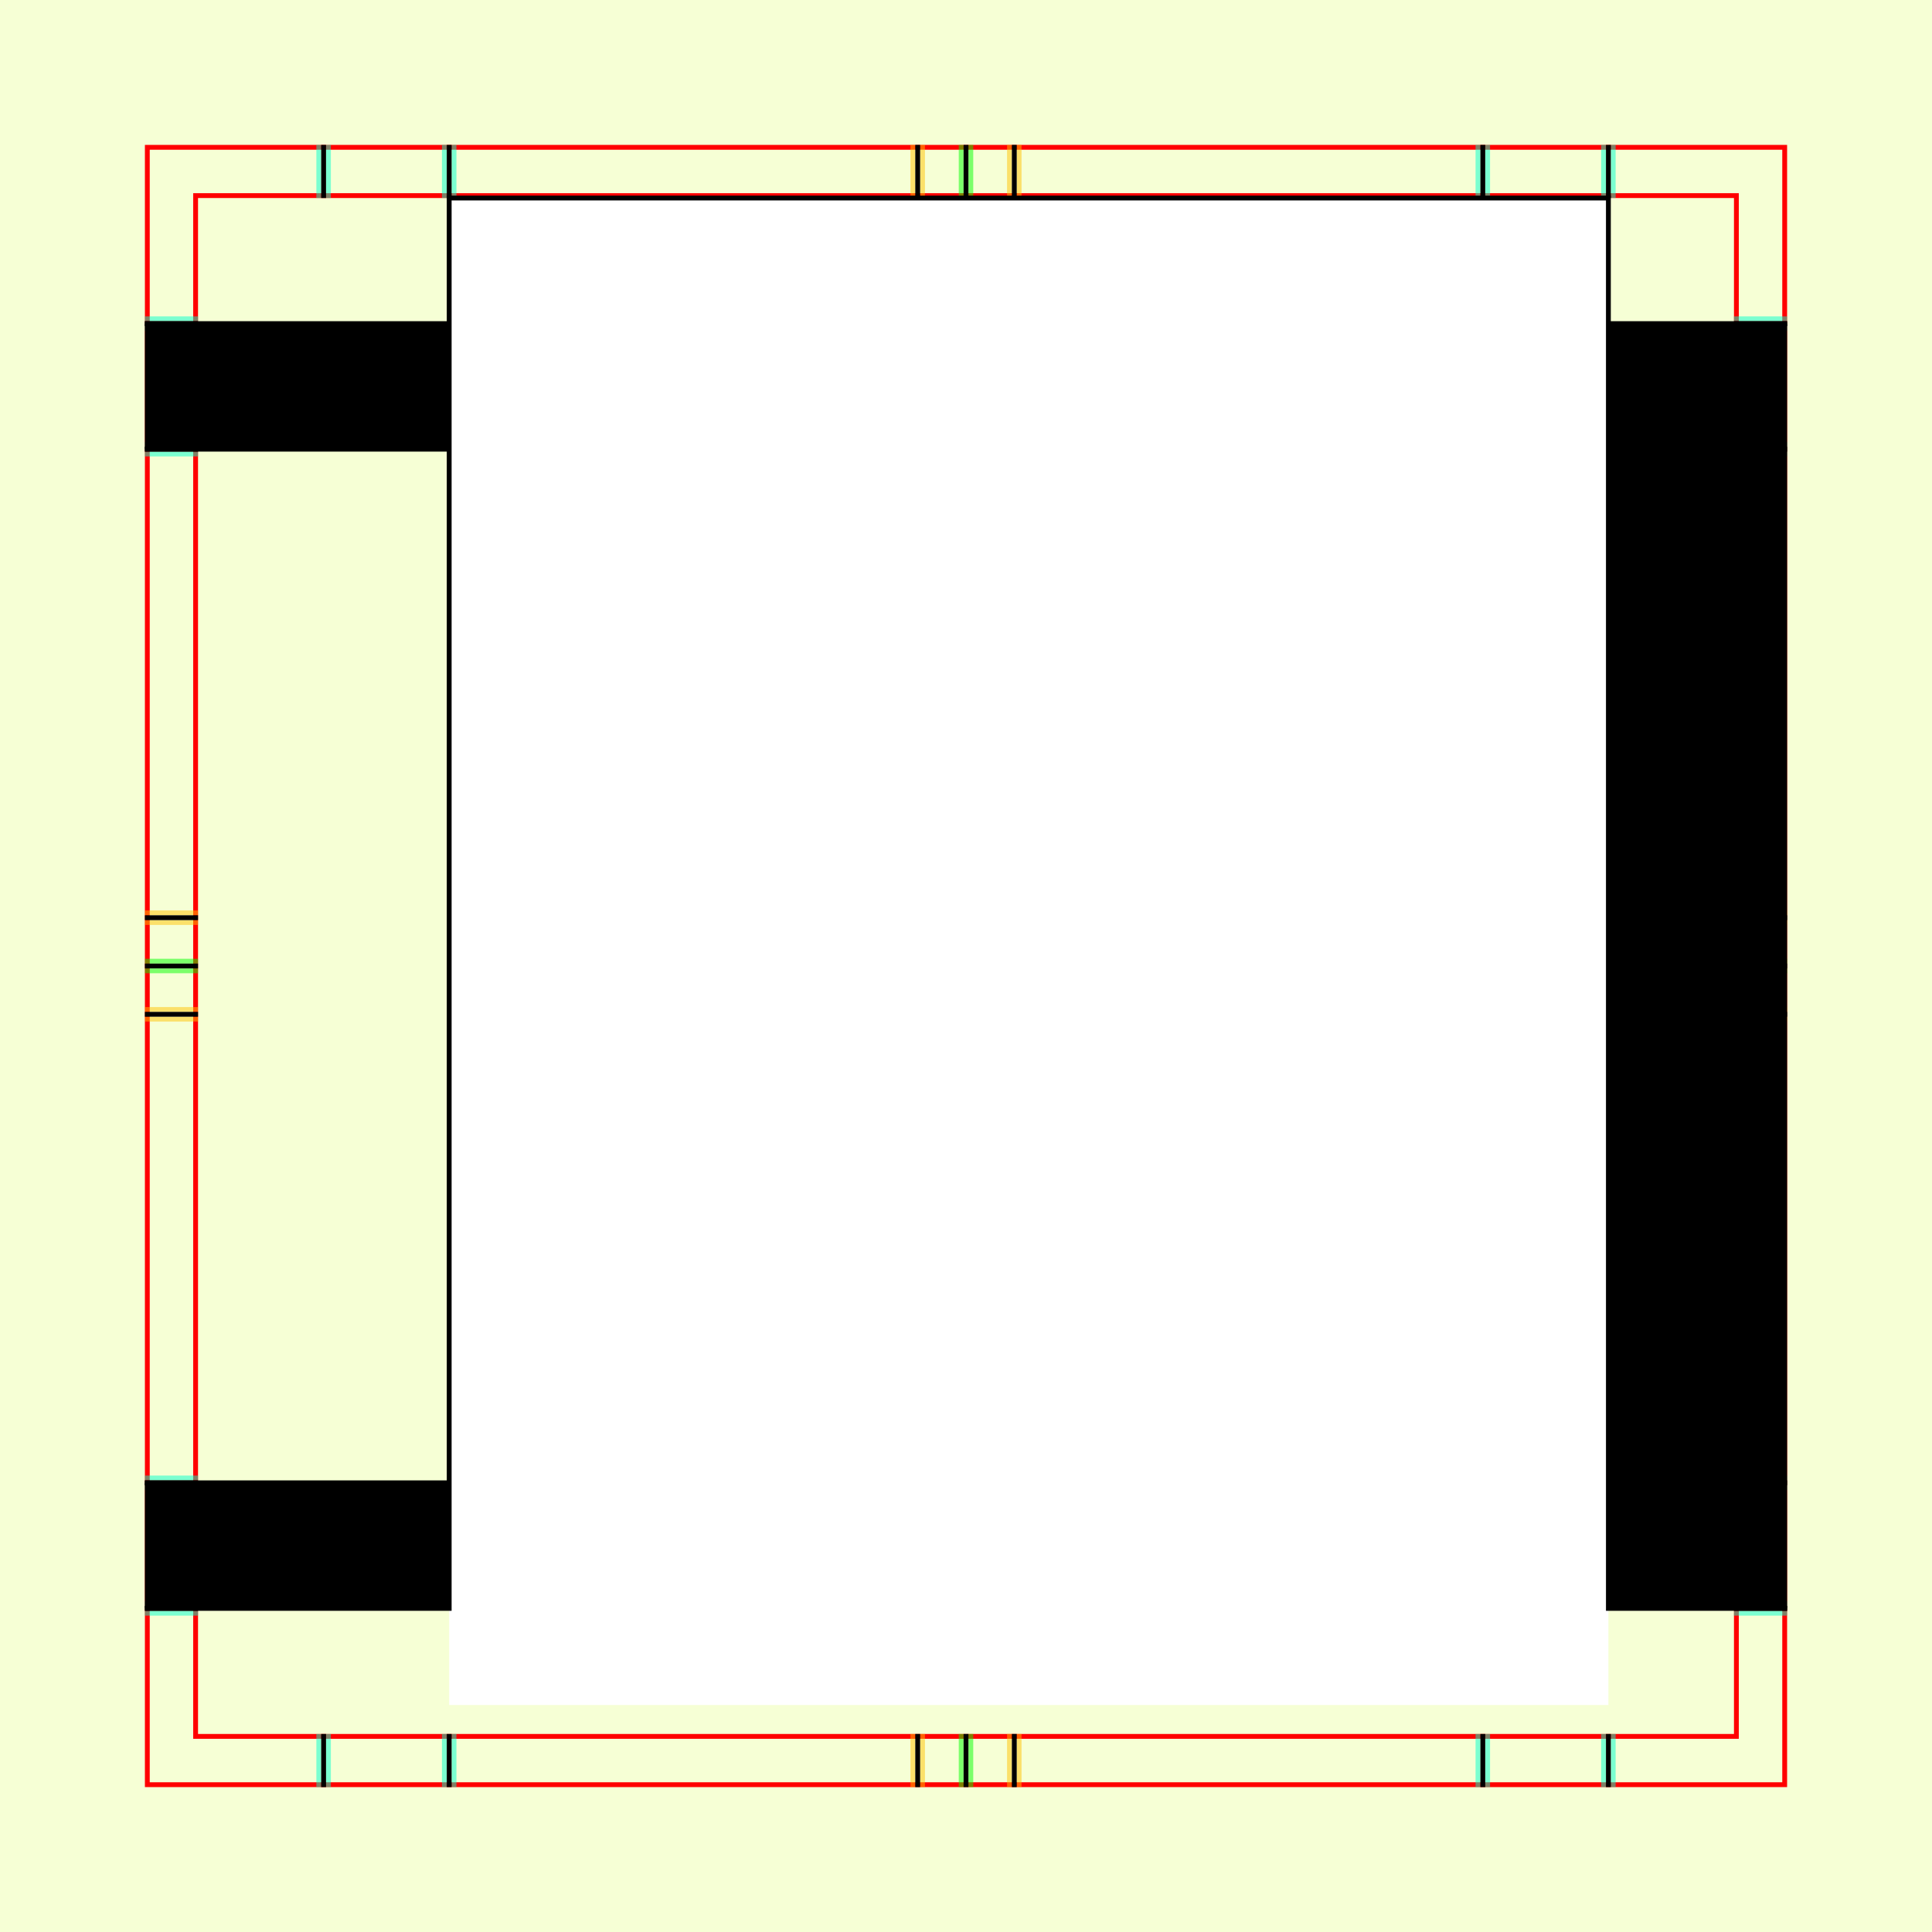
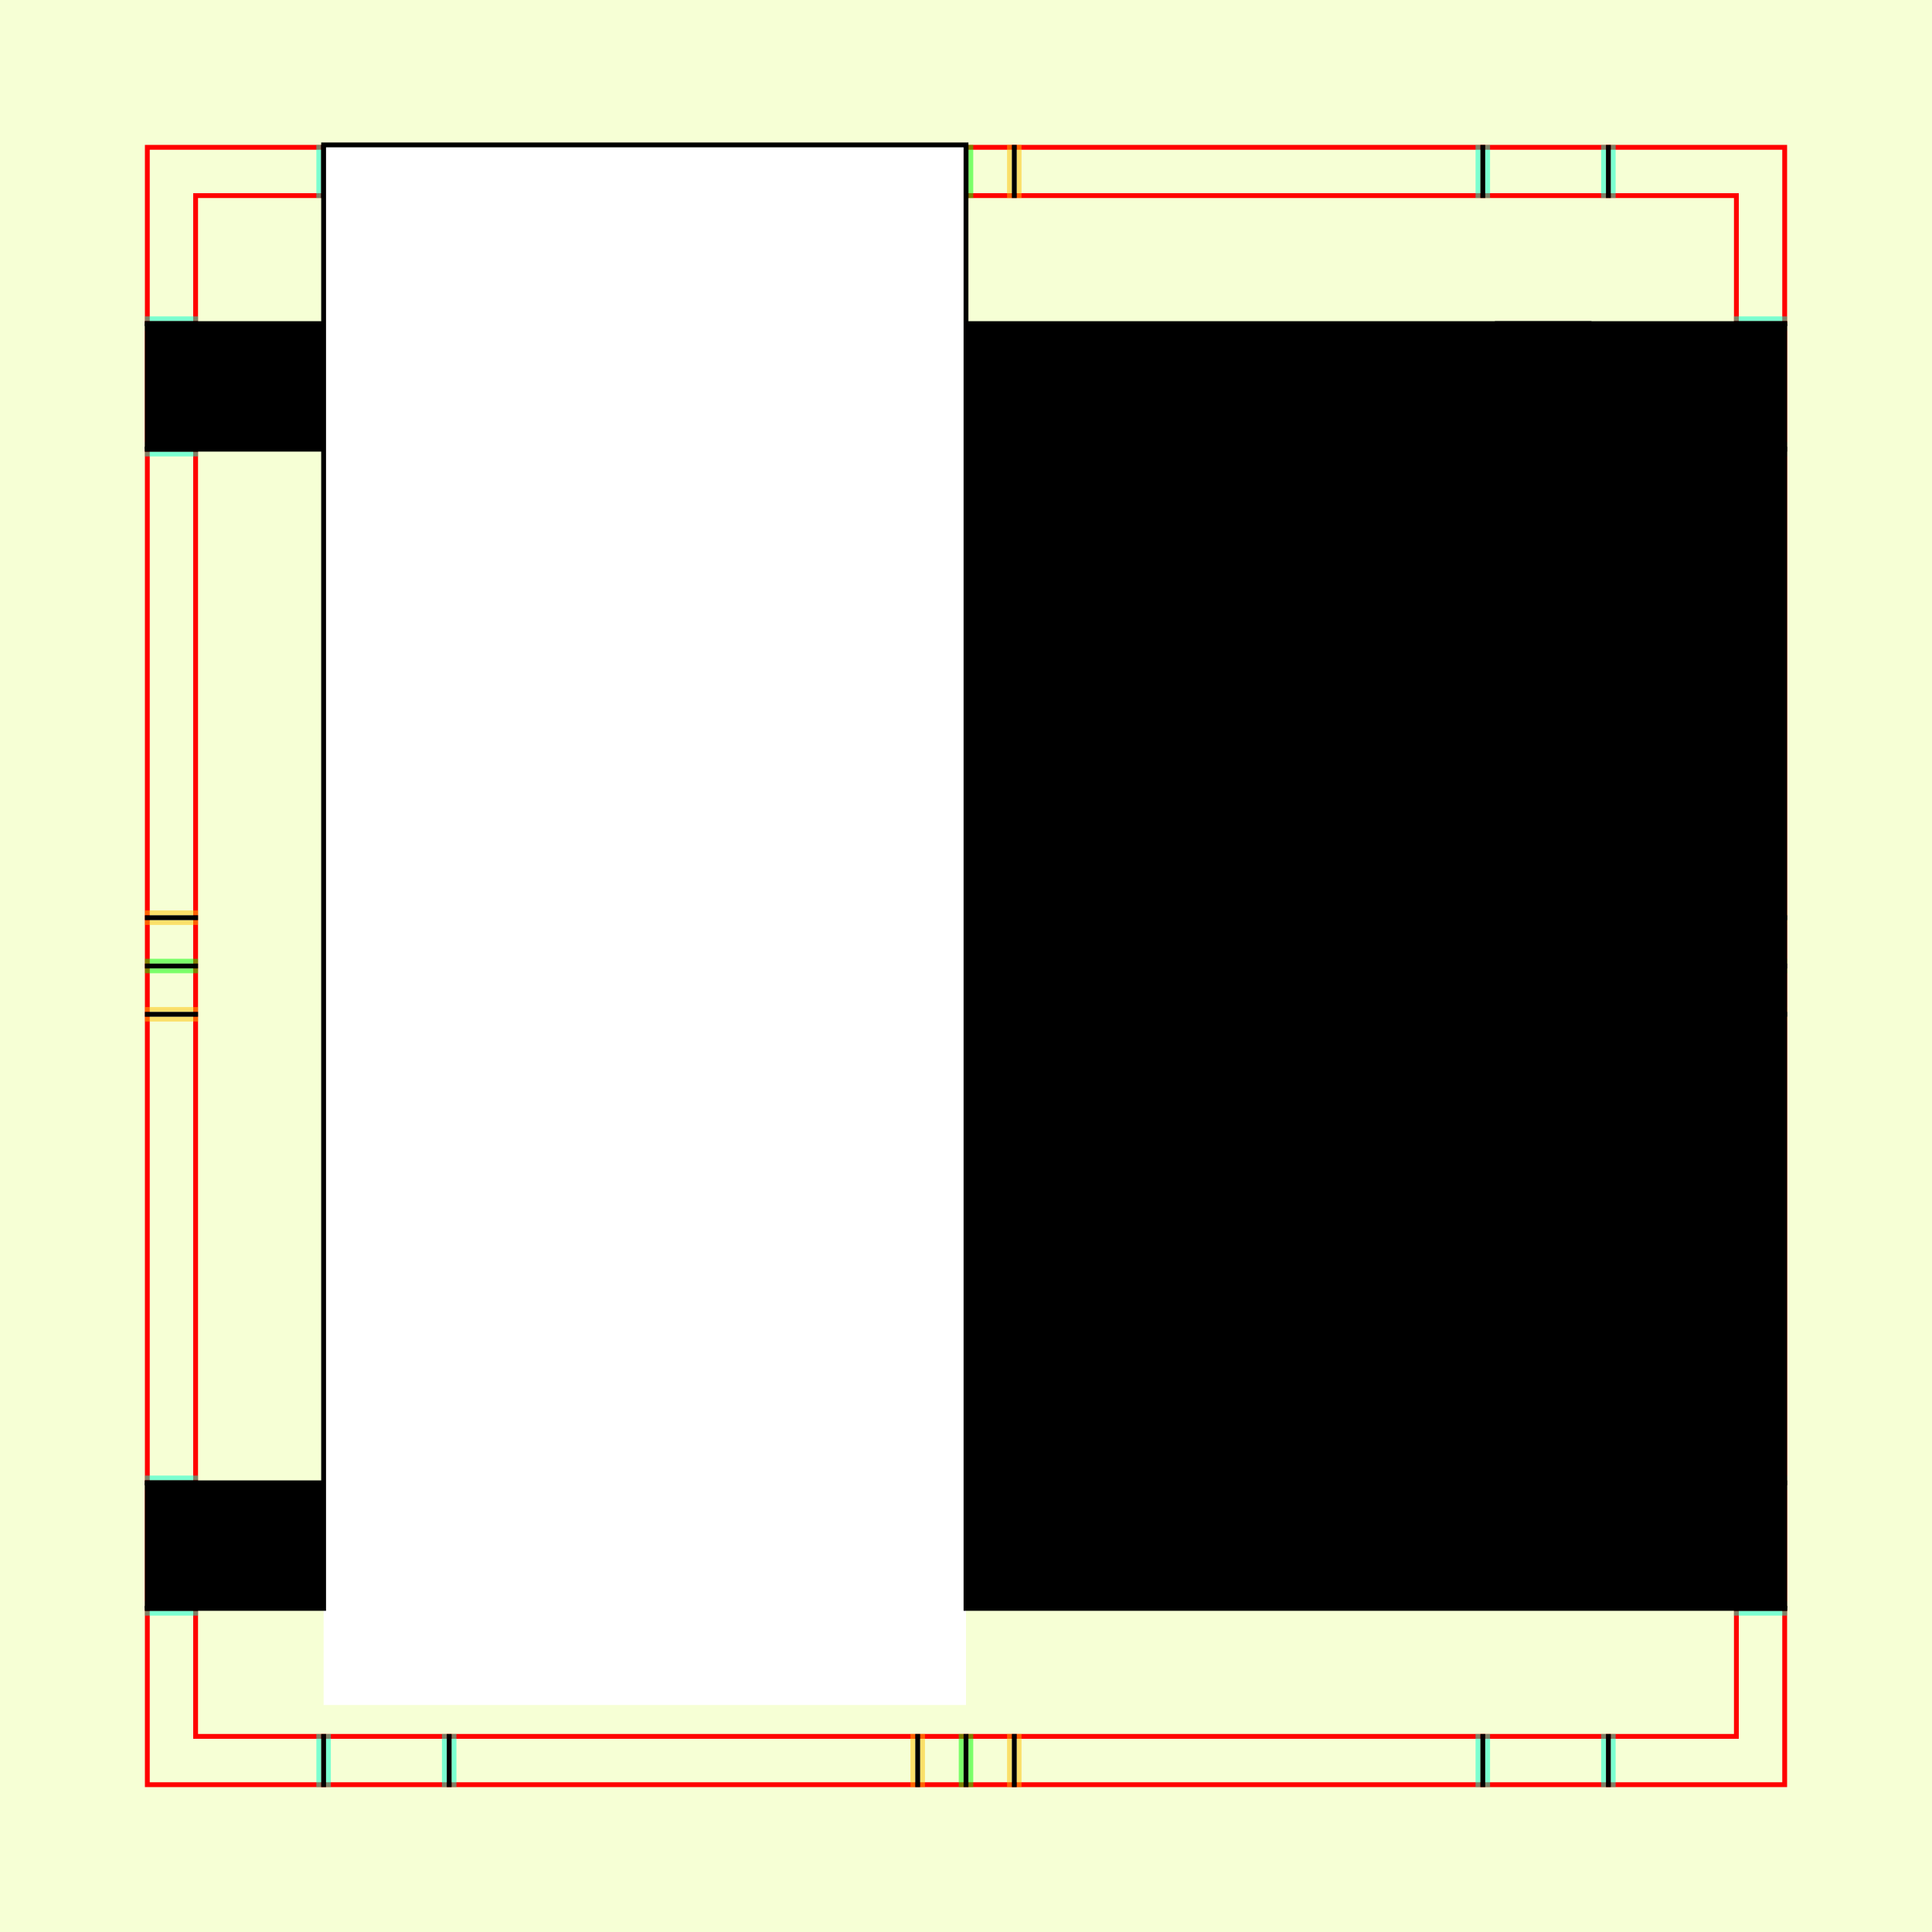
<svg xmlns="http://www.w3.org/2000/svg" style="display:inline" version="1.1" id="svg2902" height="400" width="400">
  <defs id="defs2904" />
  <g id="bg">
    <path style="fill:#f6ffd5" d="M 400,0 400,400 0,400 0,0 z" id="bgrect" />
  </g>
  <g id="XX_referenz" style="display:inline">
    <path id="innerframe" style="fill:none;stroke:#ff0000;stroke-width:1" d="m 40.5,40.5 319,0 0,319 -319,0 0,-319 z" />
    <path id="outerframe" style="fill:none;stroke:#ff0000;stroke-width:1" d="m 30.5,30.5 339,0 0,339 -339,0 0,-339 z" />
    <path style="opacity:0.5;fill:none;stroke:#ffc200;stroke-width:1px;stroke-linecap:square" d="m 189,30.5 0,10" id="ref-S-top-1" />
    <path style="opacity:0.5;fill:none;stroke:#ffc200;stroke-width:1px;stroke-linecap:square" d="m 191,30.5 0,10" id="ref-S-top-2" />
    <path style="opacity:0.5;fill:none;stroke:#ffc200;stroke-width:1px;stroke-linecap:square" d="m 209,30.5 0,10" id="ref-S-top-3" />
    <path style="opacity:0.5;fill:none;stroke:#ffc200;stroke-width:1px;stroke-linecap:square" d="m 211,30.5 0,10" id="ref-S-top-4" />
    <path style="opacity:0.5;fill:none;stroke:#00ff00;stroke-width:1px;stroke-linecap:square" d="m 199,30.5 0,10" id="ref-I-top-1" />
    <path style="opacity:0.5;fill:none;stroke:#00ff00;stroke-width:1px;stroke-linecap:square" d="m 201,30.5 0,10" id="ref-I-top-2" />
    <path style="opacity:0.5;fill:none;stroke:#00ffcc;stroke-width:1px;stroke-linecap:square" d="m 66,30.5 0,10" id="ref-C-top-1" />
    <path style="opacity:0.5;fill:none;stroke:#00ffcc;stroke-width:1px;stroke-linecap:square" d="m 68,30.5 0,10" id="ref-C-top-2" />
    <path style="opacity:0.5;fill:none;stroke:#00ffcc;stroke-width:1px;stroke-linecap:square" d="m 92,30.5 0,10" id="ref-C-top-3" />
    <path style="opacity:0.5;fill:none;stroke:#00ffcc;stroke-width:1px;stroke-linecap:square" d="m 94,30.5 0,10" id="ref-C-top-4" />
    <path style="opacity:0.5;fill:none;stroke:#00ffcc;stroke-width:1px;stroke-linecap:square" d="m 306,30.5 0,10" id="ref-C-top-5" />
    <path style="opacity:0.5;fill:none;stroke:#00ffcc;stroke-width:1px;stroke-linecap:square" d="m 308,30.5 0,10" id="ref-C-top-6" />
    <path style="opacity:0.5;fill:none;stroke:#00ffcc;stroke-width:1px;stroke-linecap:square" d="m 332,30.5 0,10" id="ref-C-top-7" />
    <path style="opacity:0.5;fill:none;stroke:#00ffcc;stroke-width:1px;stroke-linecap:square" d="m 334,30.5 0,10" id="ref-C-top-8" />
    <path style="opacity:0.5;fill:none;stroke:#ffc200;stroke-width:1px;stroke-linecap:square" d="m 369.5,189 -10,0" id="ref-S-right-1" />
    <path style="opacity:0.5;fill:none;stroke:#ffc200;stroke-width:1px;stroke-linecap:square" d="m 369.5,191 -10,0" id="ref-S-right-2" />
    <path style="opacity:0.5;fill:none;stroke:#ffc200;stroke-width:1px;stroke-linecap:square" d="m 369.5,209 -10,0" id="ref-S-right-3" />
    <path style="opacity:0.5;fill:none;stroke:#ffc200;stroke-width:1px;stroke-linecap:square" d="m 369.5,211 -10,0" id="ref-S-right-4" />
    <path style="opacity:0.5;fill:none;stroke:#00ff00;stroke-width:1px;stroke-linecap:square" d="m 369.5,199 -10,0" id="ref-I-right-1" />
    <path style="opacity:0.5;fill:none;stroke:#00ff00;stroke-width:1px;stroke-linecap:square" d="m 369.5,201 -10,0" id="ref-I-right-2" />
    <path style="opacity:0.5;fill:none;stroke:#00ffcc;stroke-width:1px;stroke-linecap:square" d="m 369.5,66 -10,0" id="ref-C-right-1" />
    <path style="opacity:0.5;fill:none;stroke:#00ffcc;stroke-width:1px;stroke-linecap:square" d="m 369.5,68 -10,0" id="ref-C-right-2" />
    <path style="opacity:0.5;fill:none;stroke:#00ffcc;stroke-width:1px;stroke-linecap:square" d="m 369.5,92 -10,0" id="ref-C-right-3" />
    <path style="opacity:0.5;fill:none;stroke:#00ffcc;stroke-width:1px;stroke-linecap:square" d="m 369.5,94 -10,0" id="ref-C-right-4" />
    <path style="opacity:0.5;fill:none;stroke:#00ffcc;stroke-width:1px;stroke-linecap:square" d="m 369.5,306 -10,0" id="ref-C-right-5" />
    <path style="opacity:0.5;fill:none;stroke:#00ffcc;stroke-width:1px;stroke-linecap:square" d="m 369.5,308 -10,0" id="ref-C-right-6" />
    <path style="opacity:0.5;fill:none;stroke:#00ffcc;stroke-width:1px;stroke-linecap:square" d="m 369.5,332 -10,0" id="ref-C-right-7" />
    <path style="opacity:0.5;fill:none;stroke:#00ffcc;stroke-width:1px;stroke-linecap:square" d="m 369.5,334 -10,0" id="ref-C-right-8" />
    <path style="opacity:0.5;fill:none;stroke:#ffc200;stroke-width:1px;stroke-linecap:square" d="m 189,369.5 0,-10" id="ref-S-bottom-1" />
    <path style="opacity:0.5;fill:none;stroke:#ffc200;stroke-width:1px;stroke-linecap:square" d="m 191,369.5 0,-10" id="ref-S-bottom-2" />
    <path style="opacity:0.5;fill:none;stroke:#ffc200;stroke-width:1px;stroke-linecap:square" d="m 209,369.5 0,-10" id="ref-S-bottom-3" />
    <path style="opacity:0.5;fill:none;stroke:#ffc200;stroke-width:1px;stroke-linecap:square" d="m 211,369.5 0,-10" id="ref-S-bottom-4" />
    <path style="opacity:0.5;fill:none;stroke:#00ff00;stroke-width:1px;stroke-linecap:square" d="m 199,369.5 0,-10" id="ref-I-bottom-1" />
    <path style="opacity:0.5;fill:none;stroke:#00ff00;stroke-width:1px;stroke-linecap:square" d="m 201,369.5 0,-10" id="ref-I-bottom-2" />
    <path style="opacity:0.5;fill:none;stroke:#00ffcc;stroke-width:1px;stroke-linecap:square" d="m 66,369.5 0,-10" id="ref-C-bottom-1" />
    <path style="opacity:0.5;fill:none;stroke:#00ffcc;stroke-width:1px;stroke-linecap:square" d="m 68,369.5 0,-10" id="ref-C-bottom-2" />
    <path style="opacity:0.5;fill:none;stroke:#00ffcc;stroke-width:1px;stroke-linecap:square" d="m 92,369.5 0,-10" id="ref-C-bottom-3" />
    <path style="opacity:0.5;fill:none;stroke:#00ffcc;stroke-width:1px;stroke-linecap:square" d="m 94,369.5 0,-10" id="ref-C-bottom-4" />
    <path style="opacity:0.5;fill:none;stroke:#00ffcc;stroke-width:1px;stroke-linecap:square" d="m 306,369.5 0,-10" id="ref-C-bottom-5" />
    <path style="opacity:0.5;fill:none;stroke:#00ffcc;stroke-width:1px;stroke-linecap:square" d="m 308,369.5 0,-10" id="ref-C-bottom-6" />
    <path style="opacity:0.5;fill:none;stroke:#00ffcc;stroke-width:1px;stroke-linecap:square" d="m 332,369.5 0,-10" id="ref-C-bottom-7" />
    <path style="opacity:0.5;fill:none;stroke:#00ffcc;stroke-width:1px;stroke-linecap:square" d="m 334,369.5 0,-10" id="ref-C-bottom-8" />
    <path style="opacity:0.5;fill:none;stroke:#ffc200;stroke-width:1px;stroke-linecap:square" d="m 30.5,189 10,0" id="ref-S-left-1" />
    <path style="opacity:0.5;fill:none;stroke:#ffc200;stroke-width:1px;stroke-linecap:square" d="m 30.5,191 10,0" id="ref-S-left-2" />
    <path style="opacity:0.5;fill:none;stroke:#ffc200;stroke-width:1px;stroke-linecap:square" d="m 30.5,209 10,0" id="ref-S-left-3" />
    <path style="opacity:0.5;fill:none;stroke:#ffc200;stroke-width:1px;stroke-linecap:square" d="m 30.5,211 10,0" id="ref-S-left-4" />
    <path style="opacity:0.5;fill:none;stroke:#00ff00;stroke-width:1px;stroke-linecap:square" d="m 40.5,199 -10,0" id="ref-I-left-1" />
    <path style="opacity:0.5;fill:none;stroke:#00ff00;stroke-width:1px;stroke-linecap:square" d="m 40.5,201 -10,0" id="ref-I-left-2" />
    <path style="opacity:0.5;fill:none;stroke:#00ffcc;stroke-width:1px;stroke-linecap:square" d="m 30.5,66 10,0" id="ref-C-left-1" />
    <path style="opacity:0.5;fill:none;stroke:#00ffcc;stroke-width:1px;stroke-linecap:square" d="m 30.5,68 10,0" id="ref-C-left-2" />
    <path style="opacity:0.5;fill:none;stroke:#00ffcc;stroke-width:1px;stroke-linecap:square" d="m 30.5,92 10,0" id="ref-C-left-3" />
    <path style="opacity:0.5;fill:none;stroke:#00ffcc;stroke-width:1px;stroke-linecap:square" d="m 30.5,94 10,0" id="ref-C-left-4" />
    <path style="opacity:0.5;fill:none;stroke:#00ffcc;stroke-width:1px;stroke-linecap:square" d="m 30.5,306 10,0" id="ref-C-left-5" />
    <path style="opacity:0.5;fill:none;stroke:#00ffcc;stroke-width:1px;stroke-linecap:square" d="m 30.5,308 10,0" id="ref-C-left-6" />
    <path style="opacity:0.5;fill:none;stroke:#00ffcc;stroke-width:1px;stroke-linecap:square" d="m 30.5,332 10,0" id="ref-C-left-7" />
    <path style="opacity:0.5;fill:none;stroke:#00ffcc;stroke-width:1px;stroke-linecap:square" d="m 30.5,334 10,0" id="ref-C-left-8" />
    <path style="fill:none;stroke:#000000;stroke-width:1px;stroke-linecap:butt" d="m 190,30 0,11" id="S-top-1" />
    <path style="fill:none;stroke:#000000;stroke-width:1px;stroke-linecap:butt" d="m 210,30 0,11" id="S-top-2" />
    <path style="fill:none;stroke:#000000;stroke-width:1px;stroke-linecap:butt" d="m 370,190 -11,0" id="S-right-1" />
    <path style="fill:none;stroke:#000000;stroke-width:1px;stroke-linecap:butt" d="m 370,210 -11,0" id="S-right-2" />
    <path style="fill:none;stroke:#000000;stroke-width:1px;stroke-linecap:butt" d="m 190,370 0,-11" id="S-bottom-1" />
    <path style="fill:none;stroke:#000000;stroke-width:1px;stroke-linecap:butt" d="m 210,370 0,-11" id="S-bottom-2" />
    <path style="fill:none;stroke:#000000;stroke-width:1px;stroke-linecap:butt" d="m 30,190 11,0" id="S-left-1" />
    <path style="fill:none;stroke:#000000;stroke-width:1px;stroke-linecap:butt" d="m 30,210 11,0" id="S-left-2" />
    <path style="fill:none;stroke:#000000;stroke-width:1px;stroke-linecap:butt" d="m 200,30 0,11" id="I-top-1" />
    <path style="fill:none;stroke:#000000;stroke-width:1px;stroke-linecap:butt" d="m 370,200 -11,0" id="I-right-1" />
    <path style="fill:none;stroke:#000000;stroke-width:1px;stroke-linecap:butt" d="m 200,370 0,-11" id="I-bottom-1" />
    <path style="fill:none;stroke:#000000;stroke-width:1px;stroke-linecap:butt" d="m 41,200 -11,0" id="I-left-1" />
    <path style="fill:none;stroke:#000000;stroke-width:1px;stroke-linecap:butt" d="m 67,30 0,11" id="C-top-1" />
    <path style="fill:none;stroke:#000000;stroke-width:1px;stroke-linecap:butt" d="m 93,30 0,11" id="C-top-2" />
    <path style="fill:none;stroke:#000000;stroke-width:1px;stroke-linecap:butt" d="m 307,30 0,11" id="C-top-3" />
    <path style="fill:none;stroke:#000000;stroke-width:1px;stroke-linecap:butt" d="m 333,30 0,11" id="C-top-4" />
    <path style="fill:none;stroke:#000000;stroke-width:1px;stroke-linecap:butt" d="m 370,67 -11,0" id="C-right-1" />
    <path style="fill:none;stroke:#000000;stroke-width:1px;stroke-linecap:butt" d="m 370,93 -11,0" id="C-right-2" />
    <path style="fill:none;stroke:#000000;stroke-width:1px;stroke-linecap:butt" d="m 370,307 -11,0" id="C-right-3" />
    <path style="fill:none;stroke:#000000;stroke-width:1px;stroke-linecap:butt" d="m 370,333 -11,0" id="C-right-4" />
    <path style="fill:none;stroke:#000000;stroke-width:1px;stroke-linecap:butt" d="m 67,370 0,-11" id="C-bottom-1" />
    <path style="fill:none;stroke:#000000;stroke-width:1px;stroke-linecap:butt" d="m 93,370 0,-11" id="C-bottom-2" />
    <path style="fill:none;stroke:#000000;stroke-width:1px;stroke-linecap:butt" d="m 307,370 0,-11" id="C-bottom-3" />
    <path style="fill:none;stroke:#000000;stroke-width:1px;stroke-linecap:butt" d="m 333,370 0,-11" id="C-bottom-4" />
    <path style="fill:none;stroke:#000000;stroke-width:1px;stroke-linecap:butt" d="m 30,67 11,0" id="C-left-1" />
    <path style="fill:none;stroke:#000000;stroke-width:1px;stroke-linecap:butt" d="m 30,93 11,0" id="C-left-2" />
    <path style="fill:none;stroke:#000000;stroke-width:1px;stroke-linecap:butt" d="m 30,307 11,0" id="C-left-3" />
    <path style="fill:none;stroke:#000000;stroke-width:1px;stroke-linecap:butt" d="m 30,333 11,0" id="C-left-4" />
  </g>
-   <g id="layer1">
+   <g id="layer1" style="display:inline">
    <path style="fill:#000000;stroke:none" d="m 182,67 -152,0 0,26 152,0 z" id="path3140" />
    <path id="path3138" d="m 182,307 -152,0 0,26 152,0 z" style="fill:#000000;stroke:none" />
    <path id="path3131" d="m 169,333 201,0 0,-266 -201,0 z" style="fill:#000000;stroke:none" zpos="-160" />
    <path style="fill:none;stroke:#000000;stroke-width:1px;stroke-linecap:butt;display:inline" d="m 370,67 -60.5,0" id="path3137" />
    <path style="fill:none;stroke:#000000;stroke-width:1px;stroke-linecap:butt;display:inline" d="M 329.5,67 169,67" id="C-right-1-7" zpos="-150" />
    <path style="fill:none;stroke:#000000;stroke-width:1px;stroke-linecap:butt;display:inline" d="m 30,67 152,0" id="C-left-1-3" />
    <path style="fill:none;stroke:#000000;stroke-width:1px;stroke-linecap:butt;display:inline" d="m 30,93 152,0" id="C-left-2-6" />
    <path style="fill:none;stroke:#000000;stroke-width:1px;stroke-linecap:butt;display:inline" d="m 30,307 152,0" id="C-left-3-7" />
  </g>
  <g id="layer2" style="display:none">
-     <path id="path3125" d="M 269,353 269,30 71,30 71,353 z" style="fill:#ffffff;stroke:none;display:inline" zpos="-140" />
+     <path id="path3125" d="M 269,353 269,30 71,30 71,353 z" style="fill:#ffffff;stroke:none;display:inline" />
    <path style="fill:none;stroke:#000000;stroke-width:1px;stroke-linecap:butt;display:inline" d="m 370,333 -101,0 0,-303 -198,0 0,303 -41,0" id="C-right-4-5" />
  </g>
-   <g style="display:inline" id="g3143">
-     <path zpos="-140" style="fill:#ffffff;stroke:none;display:inline" d="M 333,353 333,41 93,41 93,353 z" id="path3145" />
+   <g style="display:none" id="g3143">
+     <path style="fill:#ffffff;stroke:none;display:inline" d="M 333,353 333,41 93,41 93,353 z" id="path3145" />
    <path id="path3147" d="m 370,333 -37,0 0,-292 -240,0 0,292 -63,0" style="fill:none;stroke:#000000;stroke-width:1px;stroke-linecap:butt;display:inline" />
  </g>
-   <g id="g3149" style="display:none">
-     <path id="path3151" d="M 200,353 200,30 67,30 67,353 z" style="fill:#ffffff;stroke:none;display:inline" zpos="-140" />
+   <g id="g3149" style="display:inline">
+     <path id="path3151" d="M 200,353 200,30 67,30 67,353 z" style="fill:#ffffff;stroke:none;display:inline" />
    <path style="fill:none;stroke:#000000;stroke-width:1px;stroke-linecap:butt;display:inline" d="m 370,333 -170,0 0,-303 -133,0 0,303 -37,0" id="path3153" />
  </g>
</svg>
